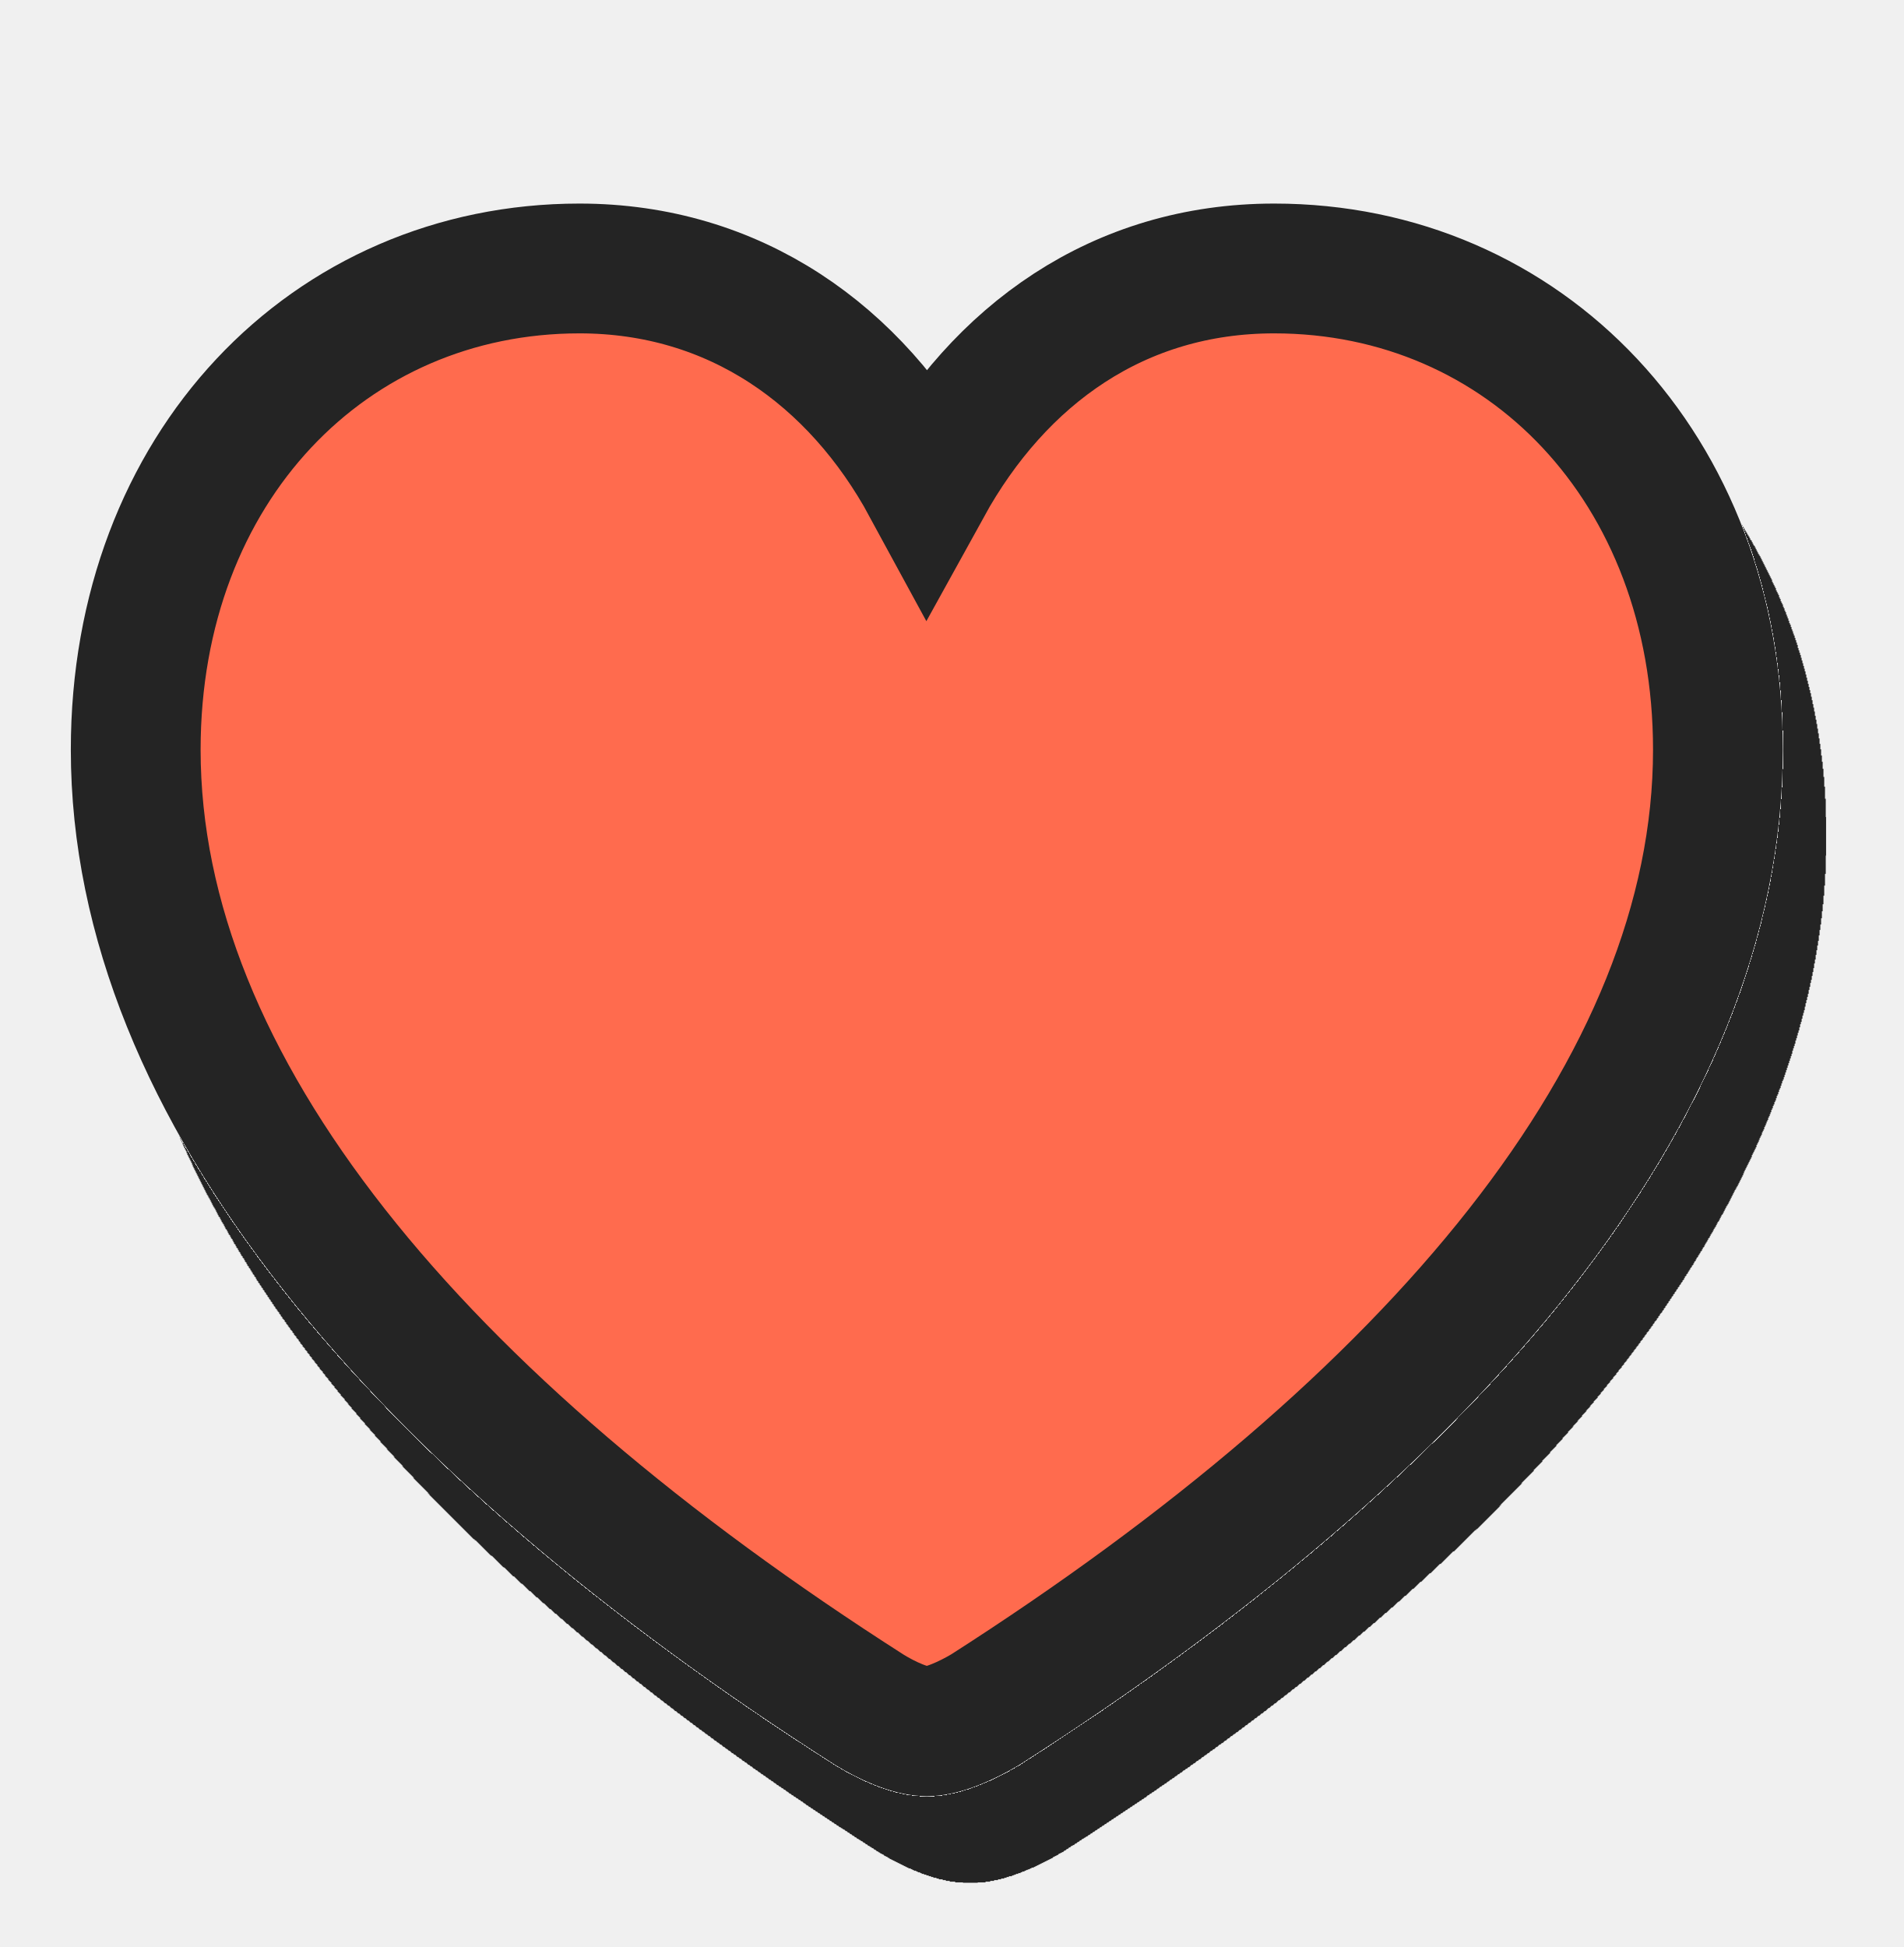
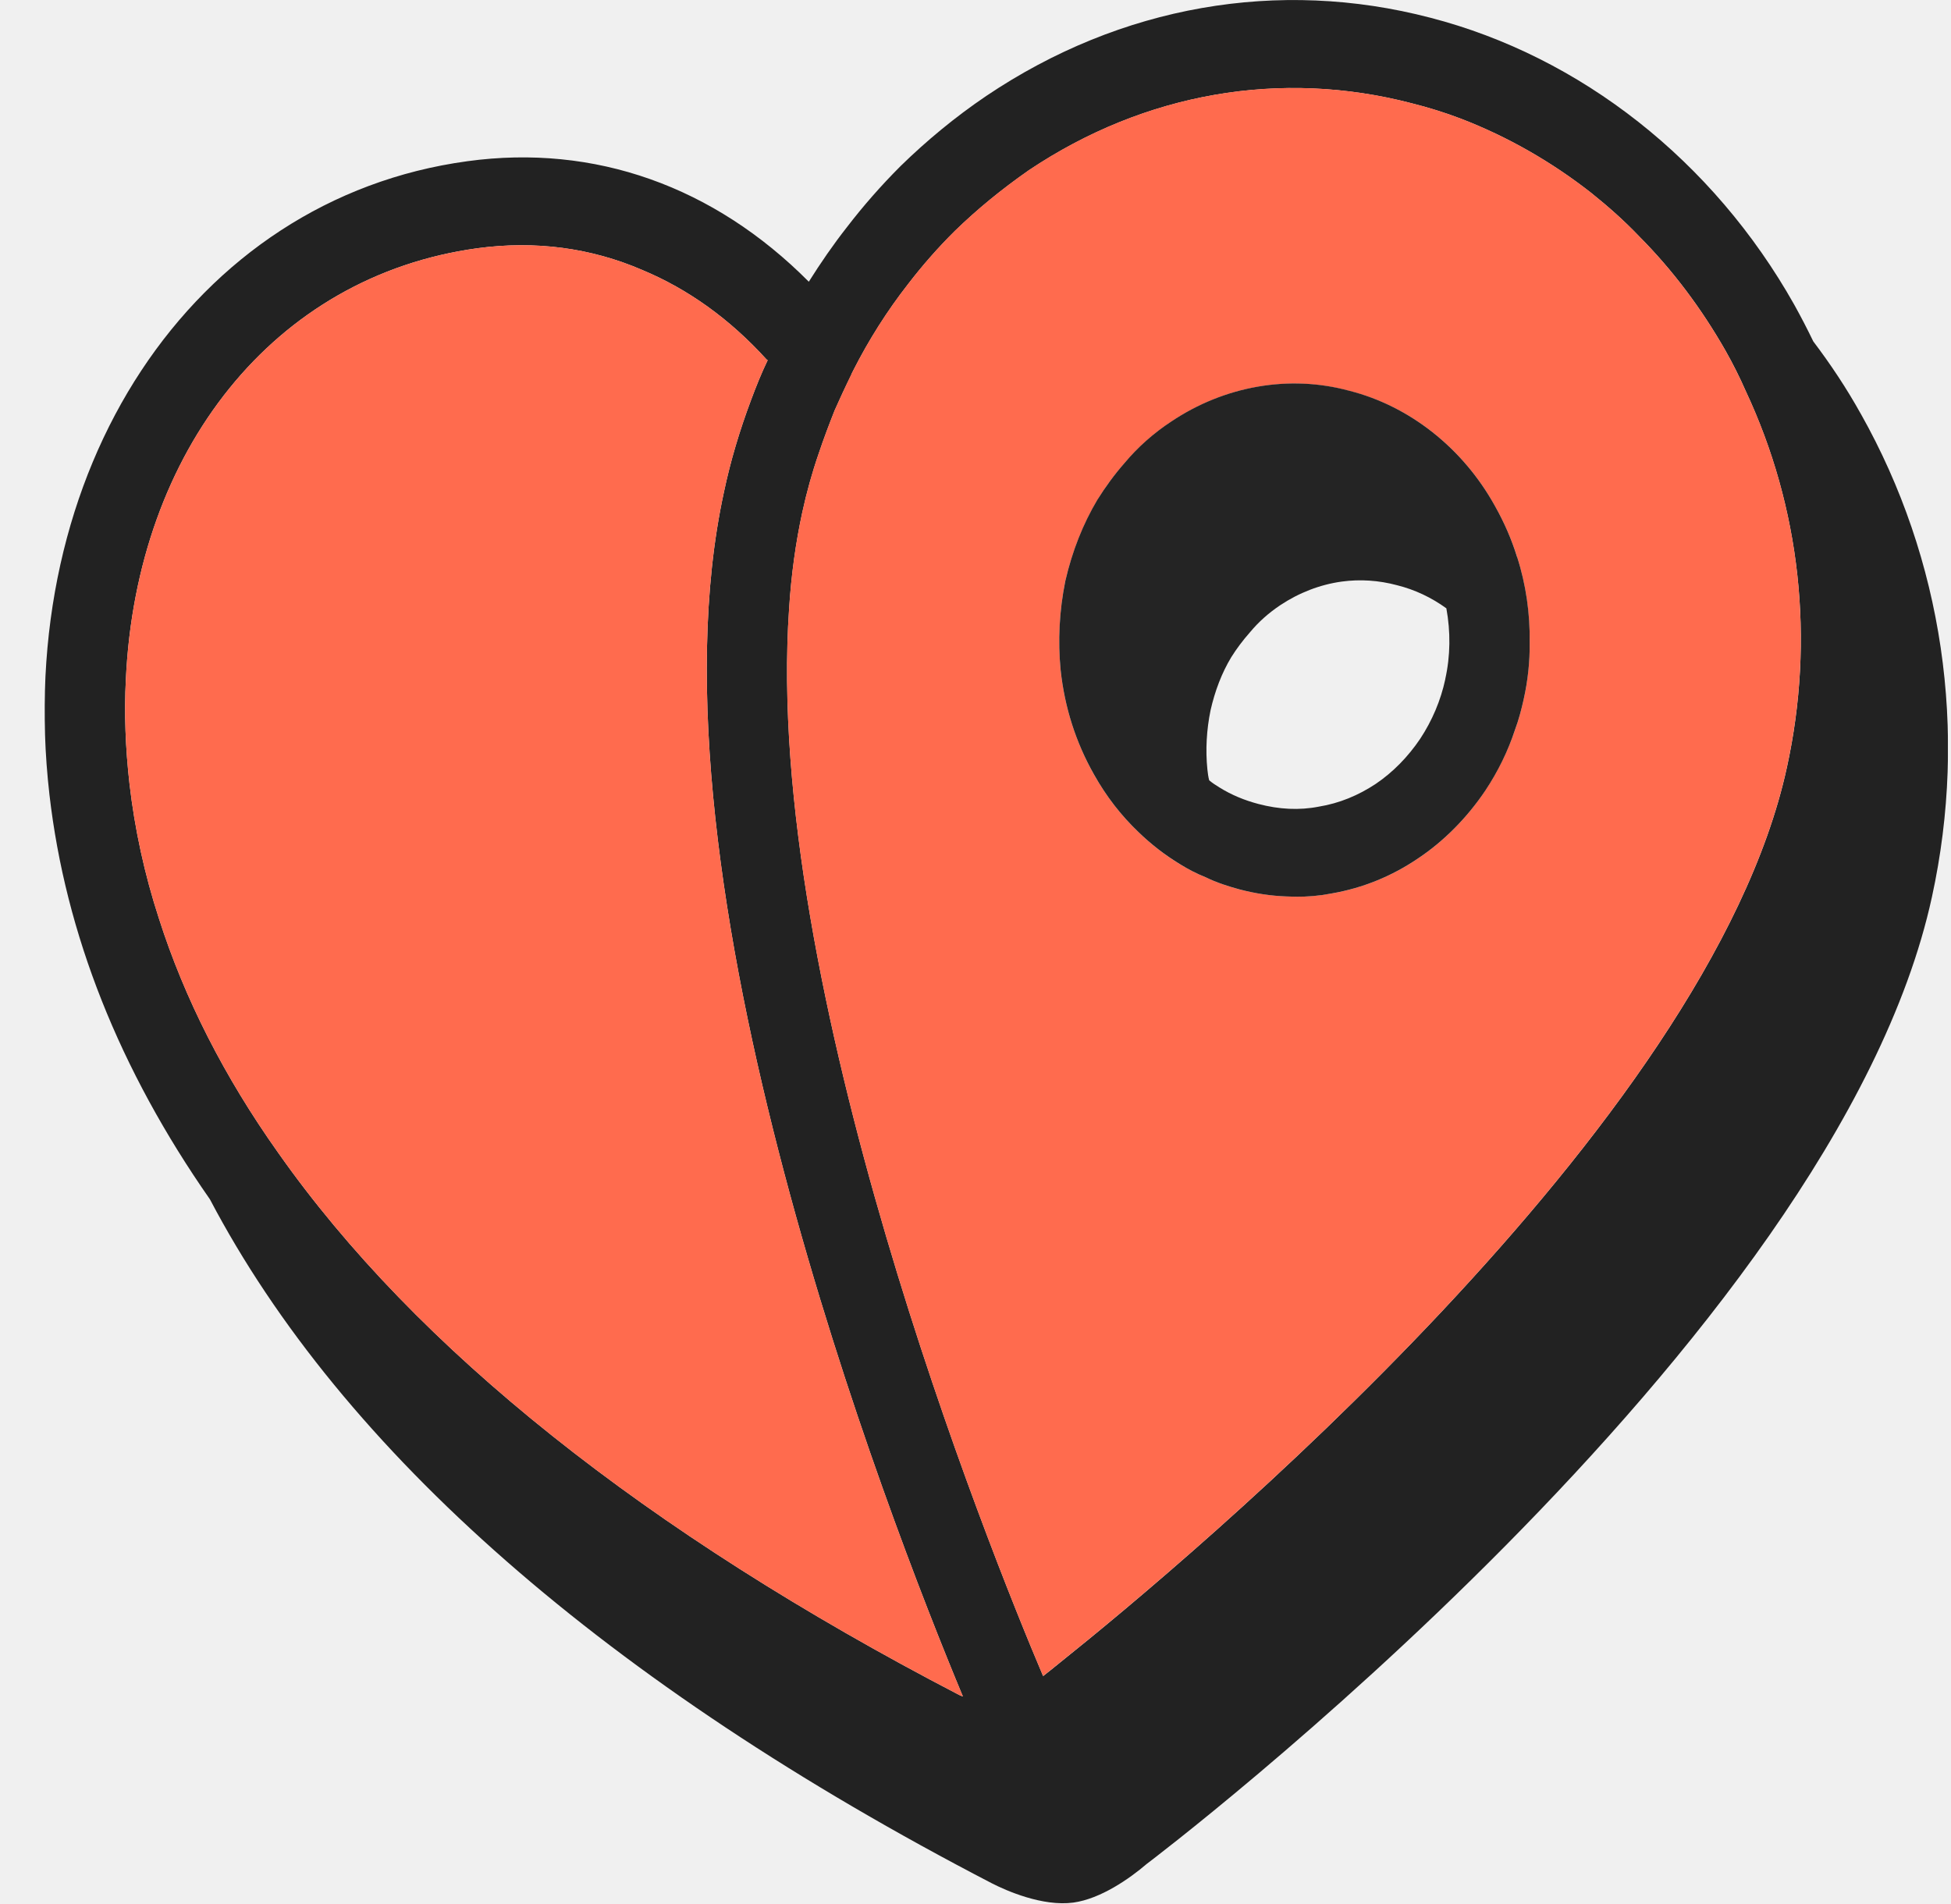
- <svg xmlns="http://www.w3.org/2000/svg" width="44" height="45" viewBox="0 0 44 45" fill="none">
-   <g filter="url(#filter0_d_1125_24490)">
-     <path d="M21.423 40.015C21.81 40.015 22.362 39.757 22.767 39.518C33.135 32.888 39.709 25.172 39.709 17.327C39.709 10.808 35.234 6.205 29.452 6.205C25.861 6.205 23.099 8.193 21.423 11.232C19.784 8.212 16.985 6.205 13.394 6.205C7.612 6.205 3.137 10.808 3.137 17.327C3.137 25.172 9.711 32.888 20.097 39.518C20.484 39.757 21.036 40.015 21.423 40.015Z" fill="#FF6B4E" stroke="#242424" stroke-width="3" />
+ <svg xmlns="http://www.w3.org/2000/svg" width="41" height="40" viewBox="0 0 41 40" fill="none">
+   <g clip-path="url(#clip0_1427_50725)">
+     <g style="mix-blend-mode:multiply">
+       <path d="M16.121 7.564C16.129 7.564 16.129 7.569 16.129 7.577C16.129 7.571 16.13 7.569 16.133 7.569C16.133 7.569 16.125 7.56 16.121 7.564Z" fill="#242424" />
+       <path d="M16.121 7.564C16.129 7.564 16.129 7.569 16.129 7.577C16.129 7.571 16.13 7.569 16.133 7.569C16.133 7.569 16.125 7.56 16.121 7.564Z" fill="#242424" />
+       <path d="M39.103 8.695C38.803 8.156 38.467 7.652 38.106 7.175C37.98 6.914 37.847 6.658 37.705 6.402C36.006 3.383 33.221 1.191 30.06 0.373C26.866 -0.462 23.55 0.117 20.73 2.014C20.069 2.461 19.469 2.96 18.93 3.486C18.513 3.902 18.132 4.339 17.796 4.777C17.508 5.144 17.244 5.528 16.997 5.921C15.003 3.915 12.495 3.022 9.823 3.388C4.034 4.174 0.261 9.903 1.039 16.7C1.376 19.631 2.51 22.482 4.411 25.205C7.196 30.505 12.761 35.389 20.84 39.579C21.14 39.734 21.91 40.074 22.558 39.986C23.13 39.906 23.734 39.486 24.099 39.173C24.241 39.067 38.561 28.22 40.599 18.853C41.361 15.362 40.827 11.754 39.104 8.696L39.103 8.695ZM20.158 35.623C13.563 32.197 8.739 28.342 5.846 24.227C4.711 22.628 3.876 20.982 3.341 19.307C3.037 18.375 2.831 17.424 2.721 16.47C2.636 15.719 2.608 14.985 2.645 14.278C2.868 9.469 5.758 5.801 10.034 5.217C11.249 5.053 12.421 5.208 13.504 5.677C14.456 6.075 15.336 6.702 16.11 7.556C16.114 7.556 16.117 7.56 16.122 7.564C16.126 7.559 16.129 7.564 16.134 7.569C16.134 7.569 16.132 7.572 16.129 7.577C15.999 7.847 15.887 8.129 15.781 8.413C15.546 9.041 15.351 9.686 15.213 10.344C13.446 18.45 18.674 31.909 20.235 35.654C20.211 35.645 20.183 35.636 20.159 35.623H20.158ZM37.551 16.131C35.913 23.667 24.949 32.803 22.286 34.934C22.137 35.058 22.015 35.151 21.921 35.226C20.782 32.542 16.04 20.737 16.583 12.794C16.628 12.087 16.721 11.411 16.859 10.774C16.951 10.35 17.065 9.939 17.207 9.527C17.309 9.222 17.423 8.922 17.54 8.626C17.653 8.37 17.77 8.118 17.896 7.866V7.857C17.908 7.831 17.924 7.804 17.936 7.777C18.257 7.146 18.642 6.535 19.088 5.965C19.38 5.585 19.707 5.21 20.065 4.856C20.539 4.395 21.046 3.981 21.622 3.578C24.057 1.947 26.915 1.452 29.672 2.172C30.021 2.26 30.365 2.366 30.702 2.495C31.679 2.871 32.607 3.401 33.441 4.056C33.794 4.338 34.134 4.639 34.45 4.971C35.148 5.673 35.756 6.483 36.262 7.371C36.42 7.65 36.561 7.932 36.687 8.22C37.834 10.668 38.142 13.435 37.551 16.132V16.131Z" fill="#242424" />
+     </g>
+     <path d="M16.119 7.564C16.127 7.564 16.127 7.569 16.127 7.577C16.127 7.571 16.128 7.569 16.131 7.569C16.131 7.569 16.123 7.56 16.119 7.564Z" fill="#FF6B4E" />
+     <path d="M16.119 7.564C16.127 7.564 16.127 7.569 16.127 7.577C16.127 7.571 16.128 7.569 16.131 7.569C16.131 7.569 16.123 7.56 16.119 7.564Z" fill="#242424" />
+     <path d="M20.234 35.654C20.21 35.645 20.182 35.636 20.158 35.623C13.563 32.197 8.739 28.342 5.846 24.227C4.711 22.628 3.876 20.982 3.341 19.308C3.037 18.375 2.831 17.424 2.721 16.47C2.636 15.719 2.608 14.985 2.645 14.278C2.868 9.469 5.758 5.801 10.034 5.217C11.249 5.053 12.421 5.208 13.504 5.677C14.456 6.075 15.336 6.702 16.11 7.556C16.114 7.556 16.117 7.56 16.122 7.564C16.13 7.564 16.13 7.569 16.13 7.577C15.999 7.847 15.887 8.129 15.781 8.413C15.546 9.041 15.351 9.686 15.213 10.344C13.446 18.45 18.674 31.909 20.235 35.654H20.234Z" fill="#FF6B4E" />
+     <path d="M36.686 8.218C36.56 7.931 36.418 7.649 36.261 7.37C35.755 6.481 35.146 5.672 34.449 4.97C34.133 4.638 33.792 4.338 33.44 4.054C32.605 3.4 31.677 2.869 30.701 2.494C30.364 2.365 30.02 2.259 29.671 2.171C26.915 1.451 24.058 1.946 21.621 3.576C21.046 3.978 20.538 4.394 20.064 4.854C19.708 5.208 19.379 5.584 19.087 5.964C18.641 6.534 18.256 7.144 17.936 7.776C17.924 7.802 17.907 7.83 17.895 7.856C17.895 7.856 17.651 8.369 17.539 8.625C17.422 8.921 17.308 9.222 17.206 9.526C17.064 9.937 16.951 10.349 16.858 10.773C16.72 11.41 16.627 12.086 16.582 12.793C16.039 20.735 20.781 32.541 21.92 35.224C22.013 35.149 22.136 35.056 22.285 34.932C24.948 32.802 35.913 23.666 37.55 16.129C38.141 13.433 37.834 10.666 36.686 8.217V8.218ZM32.02 14.697C31.972 14.914 31.915 15.127 31.838 15.339C31.688 15.785 31.481 16.209 31.214 16.612C30.832 17.187 30.342 17.681 29.803 18.04C29.244 18.42 28.636 18.664 27.988 18.778C27.919 18.786 27.858 18.799 27.793 18.809C27.541 18.845 27.287 18.853 27.027 18.84C26.706 18.827 26.382 18.778 26.054 18.695C25.807 18.628 25.567 18.549 25.337 18.438C25.15 18.363 24.971 18.27 24.798 18.164C24.482 17.975 24.19 17.744 23.918 17.483C23.561 17.142 23.248 16.736 22.989 16.277C22.612 15.609 22.373 14.871 22.289 14.085C22.232 13.471 22.26 12.847 22.386 12.216C22.531 11.588 22.759 11.017 23.063 10.505C23.229 10.231 23.424 9.97 23.634 9.731C23.91 9.405 24.242 9.104 24.615 8.861C25.73 8.113 27.096 7.87 28.353 8.216C29.617 8.53 30.745 9.414 31.417 10.638C31.611 10.978 31.766 11.337 31.883 11.708C32.069 12.287 32.154 12.901 32.146 13.511C32.15 13.905 32.106 14.311 32.02 14.7V14.697Z" fill="#FF6B4E" />
+     <path d="M31.881 11.708C31.765 11.332 31.609 10.976 31.417 10.636C30.742 9.413 29.616 8.53 28.352 8.212C27.094 7.869 25.729 8.111 24.614 8.859C24.243 9.102 23.908 9.401 23.633 9.73C23.422 9.97 23.23 10.232 23.062 10.502C22.757 11.015 22.531 11.586 22.387 12.213C22.26 12.845 22.23 13.47 22.289 14.081C22.373 14.87 22.611 15.607 22.989 16.275C23.247 16.736 23.561 17.14 23.919 17.482C24.188 17.743 24.48 17.97 24.799 18.163C24.97 18.27 25.152 18.363 25.337 18.437C25.565 18.549 25.808 18.627 26.055 18.694C26.383 18.779 26.707 18.828 27.028 18.84C27.286 18.854 27.54 18.845 27.792 18.81C27.858 18.801 27.92 18.786 27.988 18.777C28.635 18.664 29.244 18.419 29.803 18.039C30.342 17.68 30.832 17.185 31.216 16.612C31.483 16.209 31.69 15.785 31.838 15.336C31.916 15.127 31.971 14.915 32.02 14.697C32.107 14.308 32.151 13.904 32.146 13.508C32.156 12.899 32.068 12.284 31.883 11.708H31.881ZM30.372 14.271V14.277C30.276 14.724 30.096 15.146 29.845 15.527C29.592 15.903 29.271 16.232 28.912 16.474C28.547 16.716 28.146 16.883 27.715 16.953C27.303 17.034 26.88 17.011 26.446 16.897C26.153 16.82 25.879 16.707 25.627 16.55C25.554 16.505 25.48 16.458 25.411 16.4C25.39 16.322 25.382 16.248 25.373 16.17C25.331 15.76 25.356 15.334 25.44 14.926C25.531 14.524 25.675 14.143 25.875 13.812C25.986 13.635 26.114 13.463 26.27 13.286C26.451 13.069 26.657 12.886 26.9 12.722C27.297 12.457 27.743 12.285 28.196 12.223C28.583 12.17 28.978 12.197 29.361 12.3C29.73 12.392 30.079 12.556 30.395 12.785C30.485 13.275 30.481 13.784 30.372 14.271Z" fill="#242424" />
  </g>
  <defs>
-     <filter id="filter0_d_1125_24490" x="1.637" y="4.705" width="40.572" height="38.81" filterUnits="userSpaceOnUse" color-interpolation-filters="sRGB">
-       <feFlood flood-opacity="0" result="BackgroundImageFix" />
-       <feColorMatrix in="SourceAlpha" type="matrix" values="0 0 0 0 0 0 0 0 0 0 0 0 0 0 0 0 0 0 127 0" result="hardAlpha" />
-       <feOffset dx="1" dy="2" />
-       <feComposite in2="hardAlpha" operator="out" />
-       <feColorMatrix type="matrix" values="0 0 0 0 0.141 0 0 0 0 0.141 0 0 0 0 0.141 0 0 0 1 0" />
-       <feBlend mode="normal" in2="BackgroundImageFix" result="effect1_dropShadow_1125_24490" />
-       <feBlend mode="normal" in="SourceGraphic" in2="effect1_dropShadow_1125_24490" result="shape" />
-     </filter>
+     <clipPath id="clip0_1427_50725">
+       <rect width="40" height="40" fill="white" transform="translate(0.9375)" />
+     </clipPath>
  </defs>
</svg>
